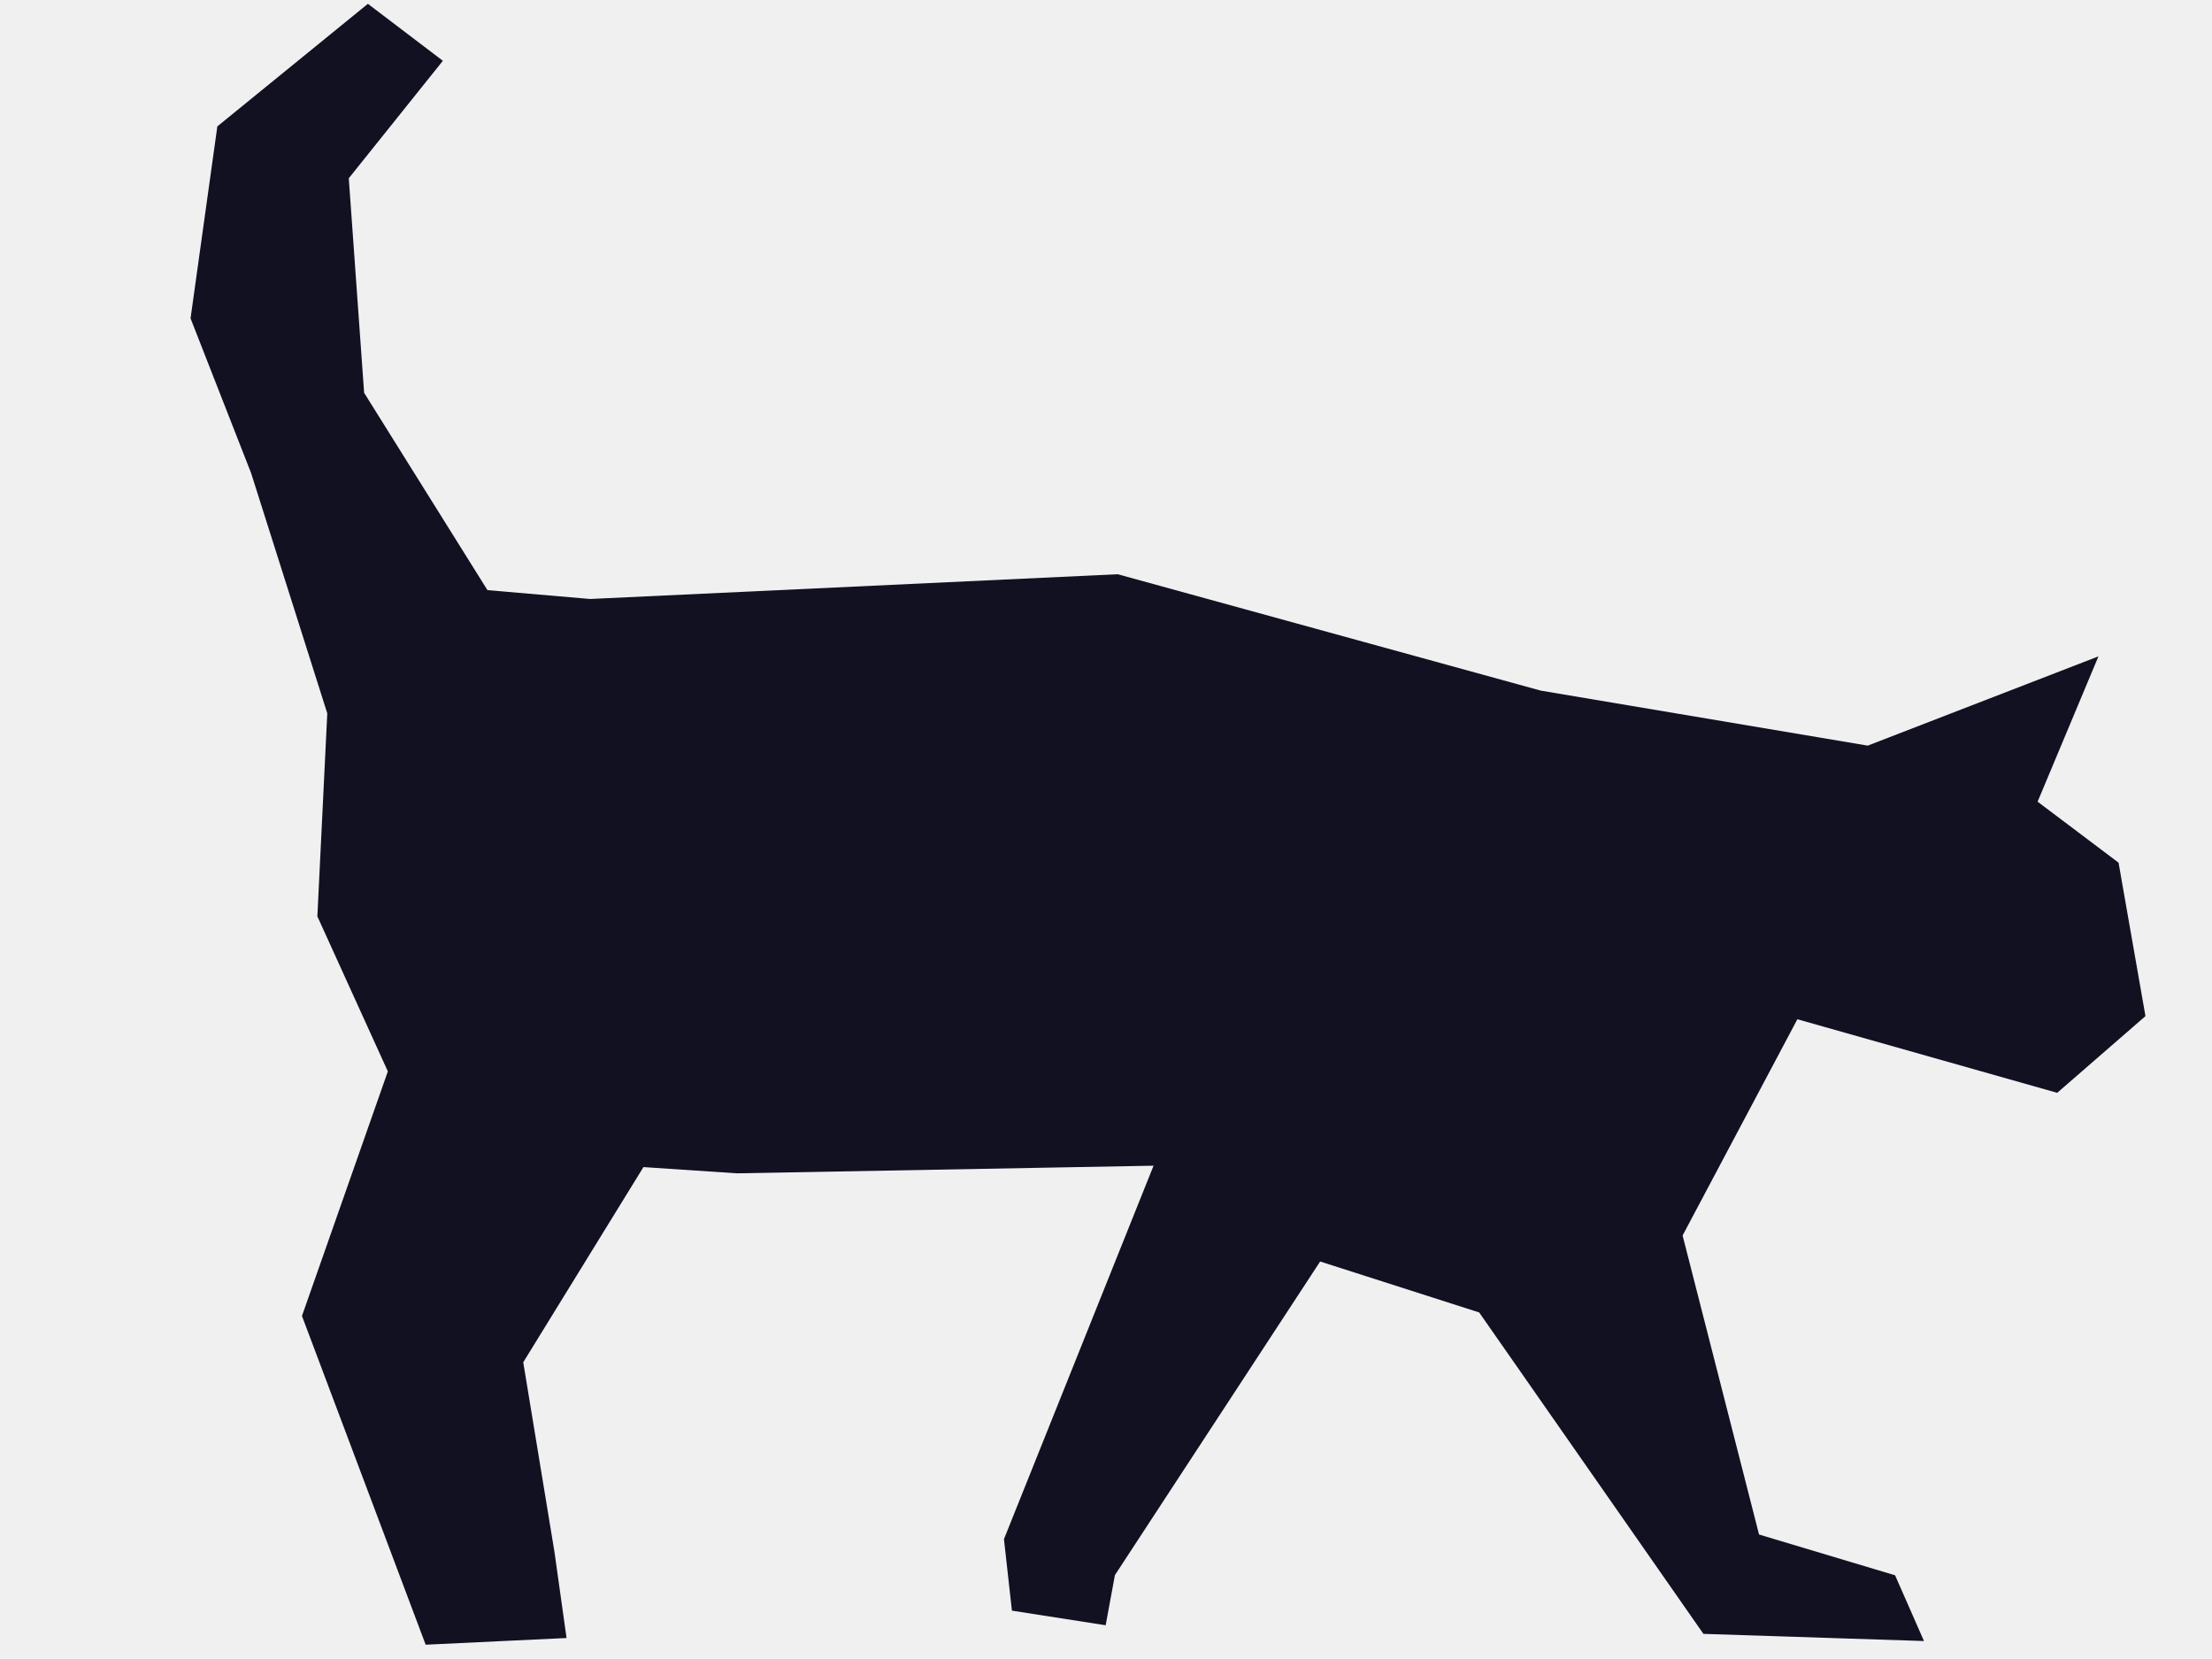
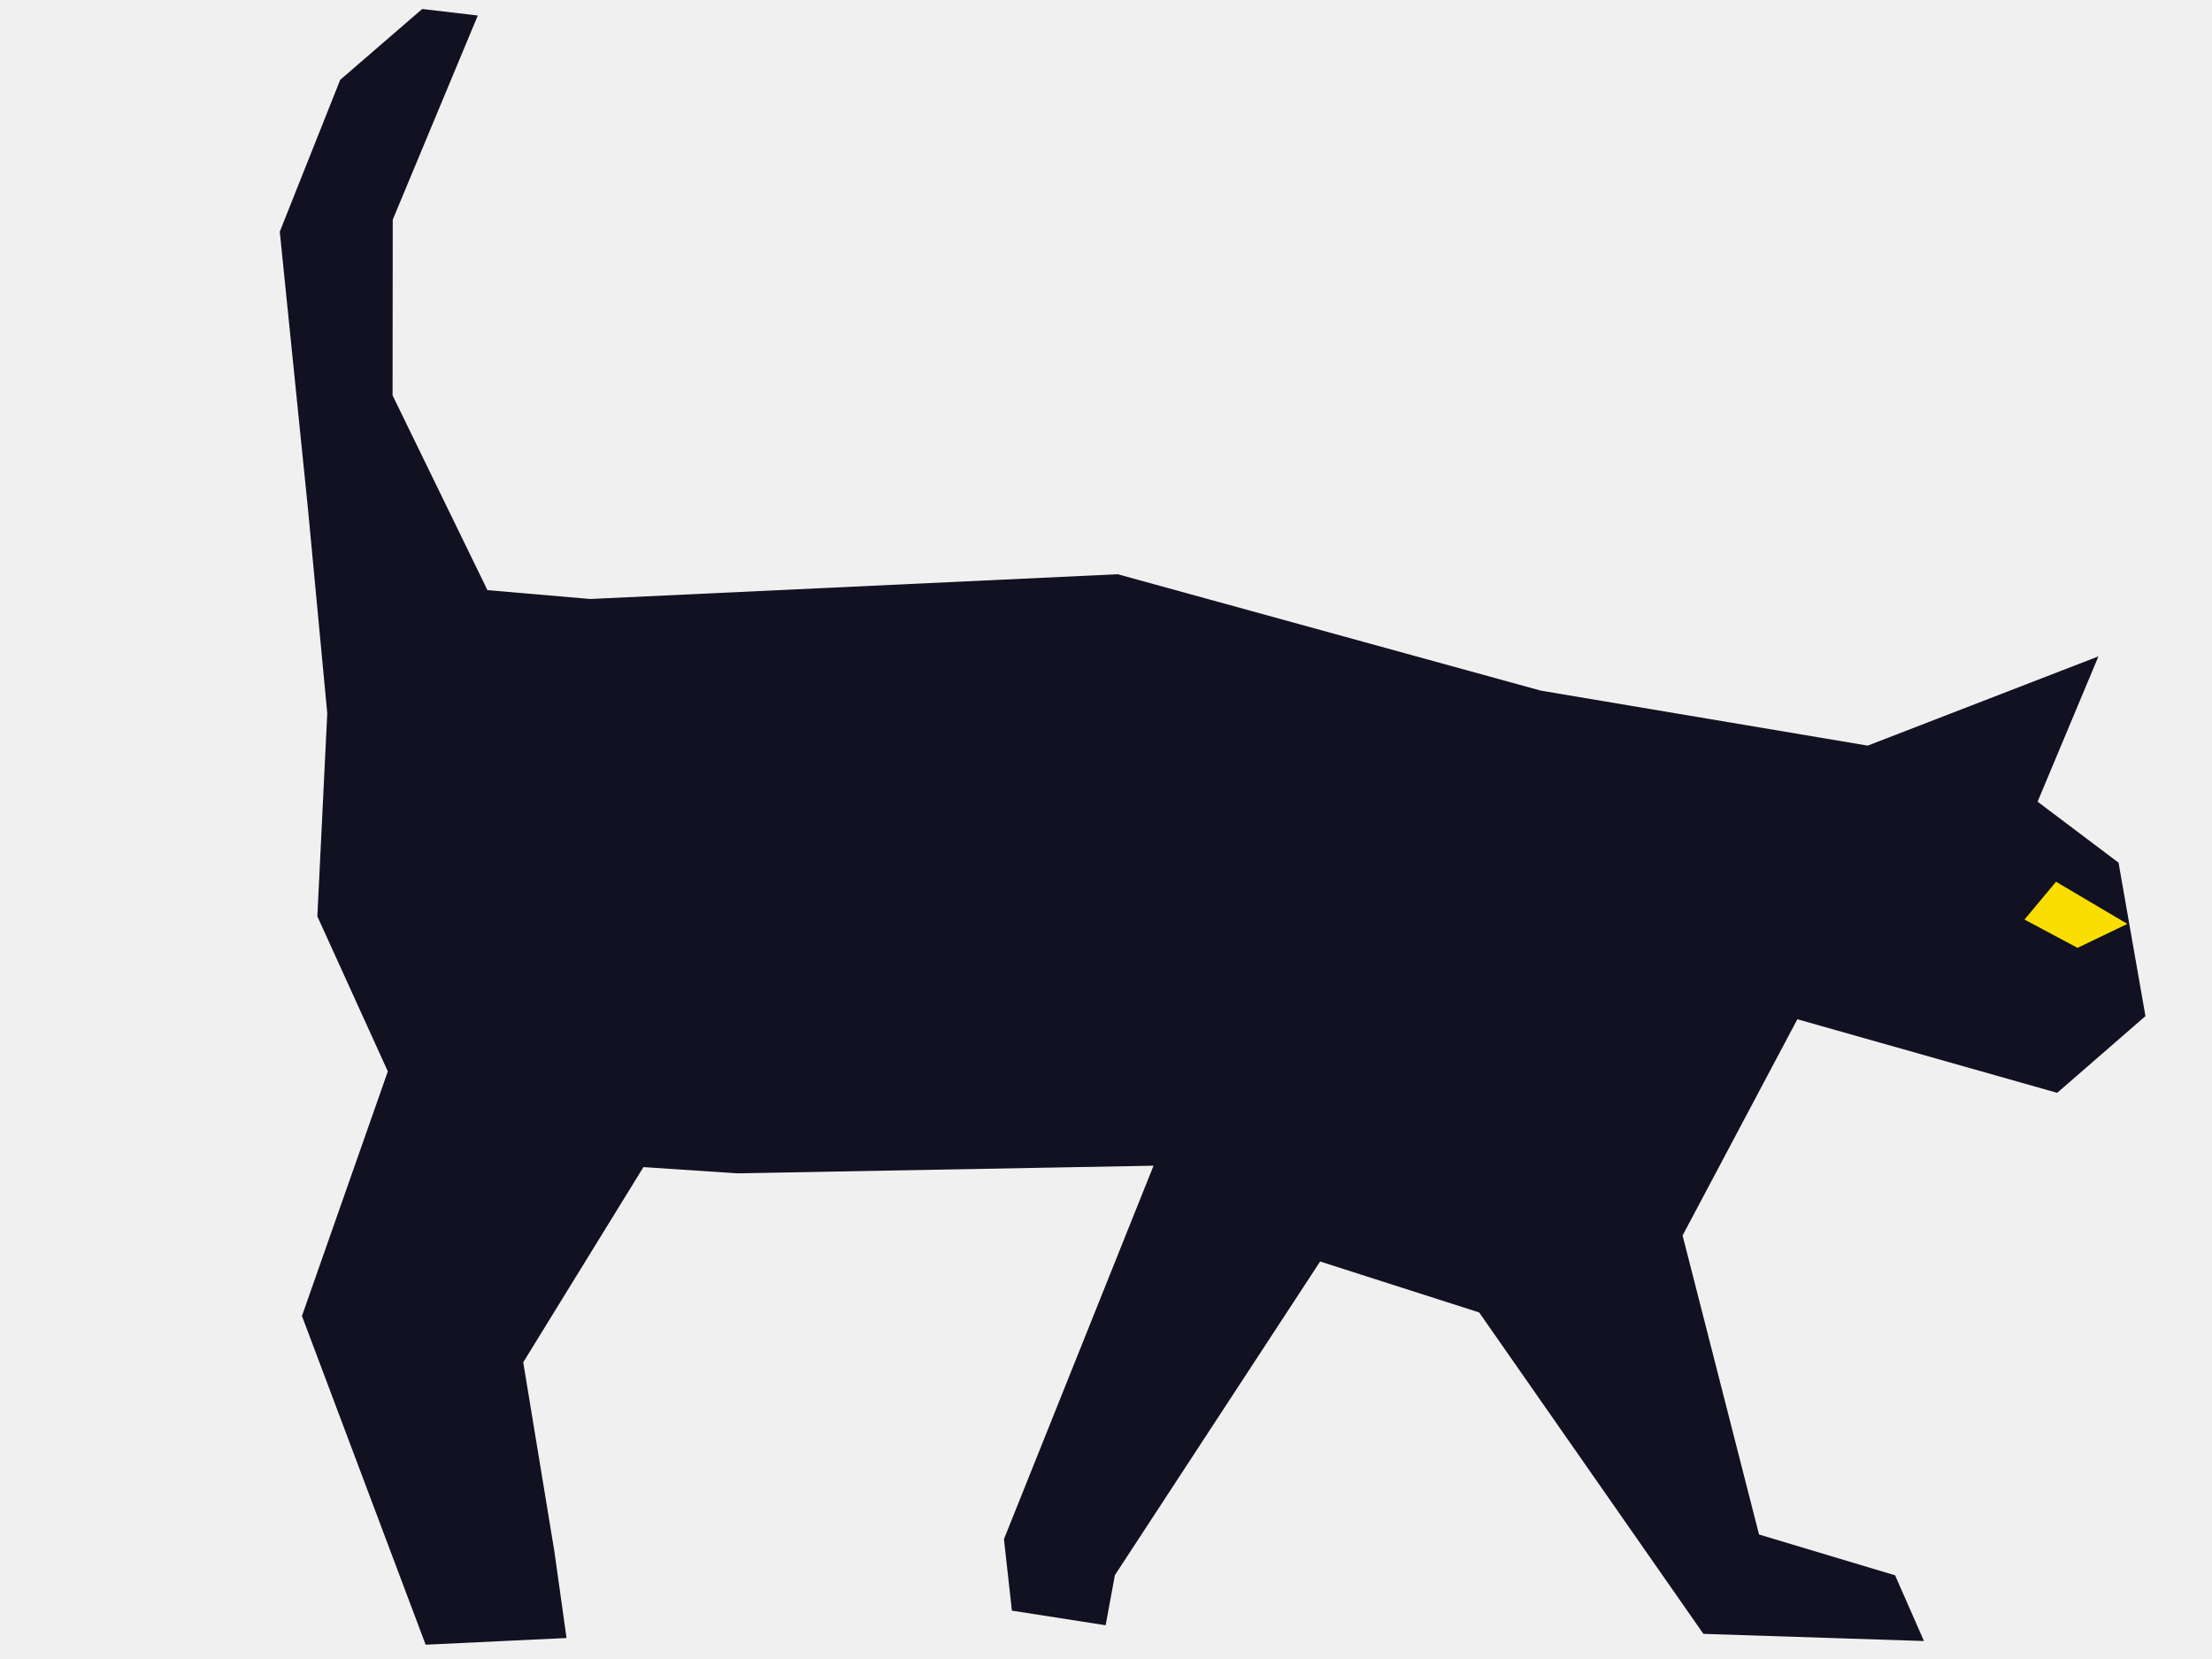
<svg xmlns="http://www.w3.org/2000/svg" width="160mm" height="120mm" viewBox="0 0 160 120" version="1.1" id="svg4599" xml:space="preserve">
  <defs id="defs4596" />
  <g id="layer1">
-     <path style="fill:#111122;fill-opacity:1;stroke:none;stroke-width:0;stroke-linecap:round;stroke-linejoin:round;stroke-dasharray:none" d="M 26.611,0.276 15.721,9.142 13.783,23.028 l 4.381,11.195 5.509,17.376 -0.717,14.684 5.098,11.214 -6.212,17.69 8.947,23.779 10.191,-0.484 -0.875,-6.233 -2.257,-13.712 8.694,-14.118 6.792,0.451 30.106,-0.552 -10.821,27.013 0.576,5.171 6.78,1.057 0.67,-3.627 14.844,-22.684 11.504,3.685 16.22,23.249 15.954,0.518 -2.09,-4.754 -9.84,-2.95 -5.53,-21.63 8.302,-15.641 18.794,5.322 6.384,-5.549 -1.946,-11.099 -5.855,-4.411 4.401,-10.512 -16.69,6.457 L 111.451,49.955 80.848,41.536 42.685,43.326 35.258,42.686 26.338,28.412 25.228,12.895 32.034,4.397 Z" id="path47507" />
+     <path style="fill:#111122;fill-opacity:1;stroke:none;stroke-width:0;stroke-linecap:round;stroke-linejoin:round;stroke-dasharray:none" d="M 30.54,0.65 24.607,5.775 20.237,16.76 l 2.042,20.082 1.393,14.757 -0.717,14.684 5.098,11.214 -6.212,17.69 8.947,23.779 10.191,-0.484 -0.875,-6.233 -2.257,-13.712 8.694,-14.118 6.792,0.451 30.106,-0.552 -10.821,27.013 0.576,5.171 6.78,1.057 0.67,-3.627 14.844,-22.684 11.504,3.685 16.22,23.249 15.954,0.518 -2.09,-4.754 -9.84,-2.95 -5.53,-21.63 8.302,-15.641 18.794,5.322 6.384,-5.549 -1.946,-11.099 -5.855,-4.411 4.401,-10.512 -16.69,6.457 L 111.451,49.955 80.848,41.536 42.685,43.326 35.258,42.686 28.396,28.599 28.408,15.888 34.56,1.123 Z" id="path47507" />
+     <path style="fill:#f9de00;fill-opacity:1;stroke:#ffffff;stroke-width:0;stroke-linecap:round;stroke-linejoin:round;stroke-dasharray:none" d="m 146.436,66.513 2.283,-2.734 5.161,3.049 -3.605,1.733 z" id="path95459" />
  </g>
</svg>
